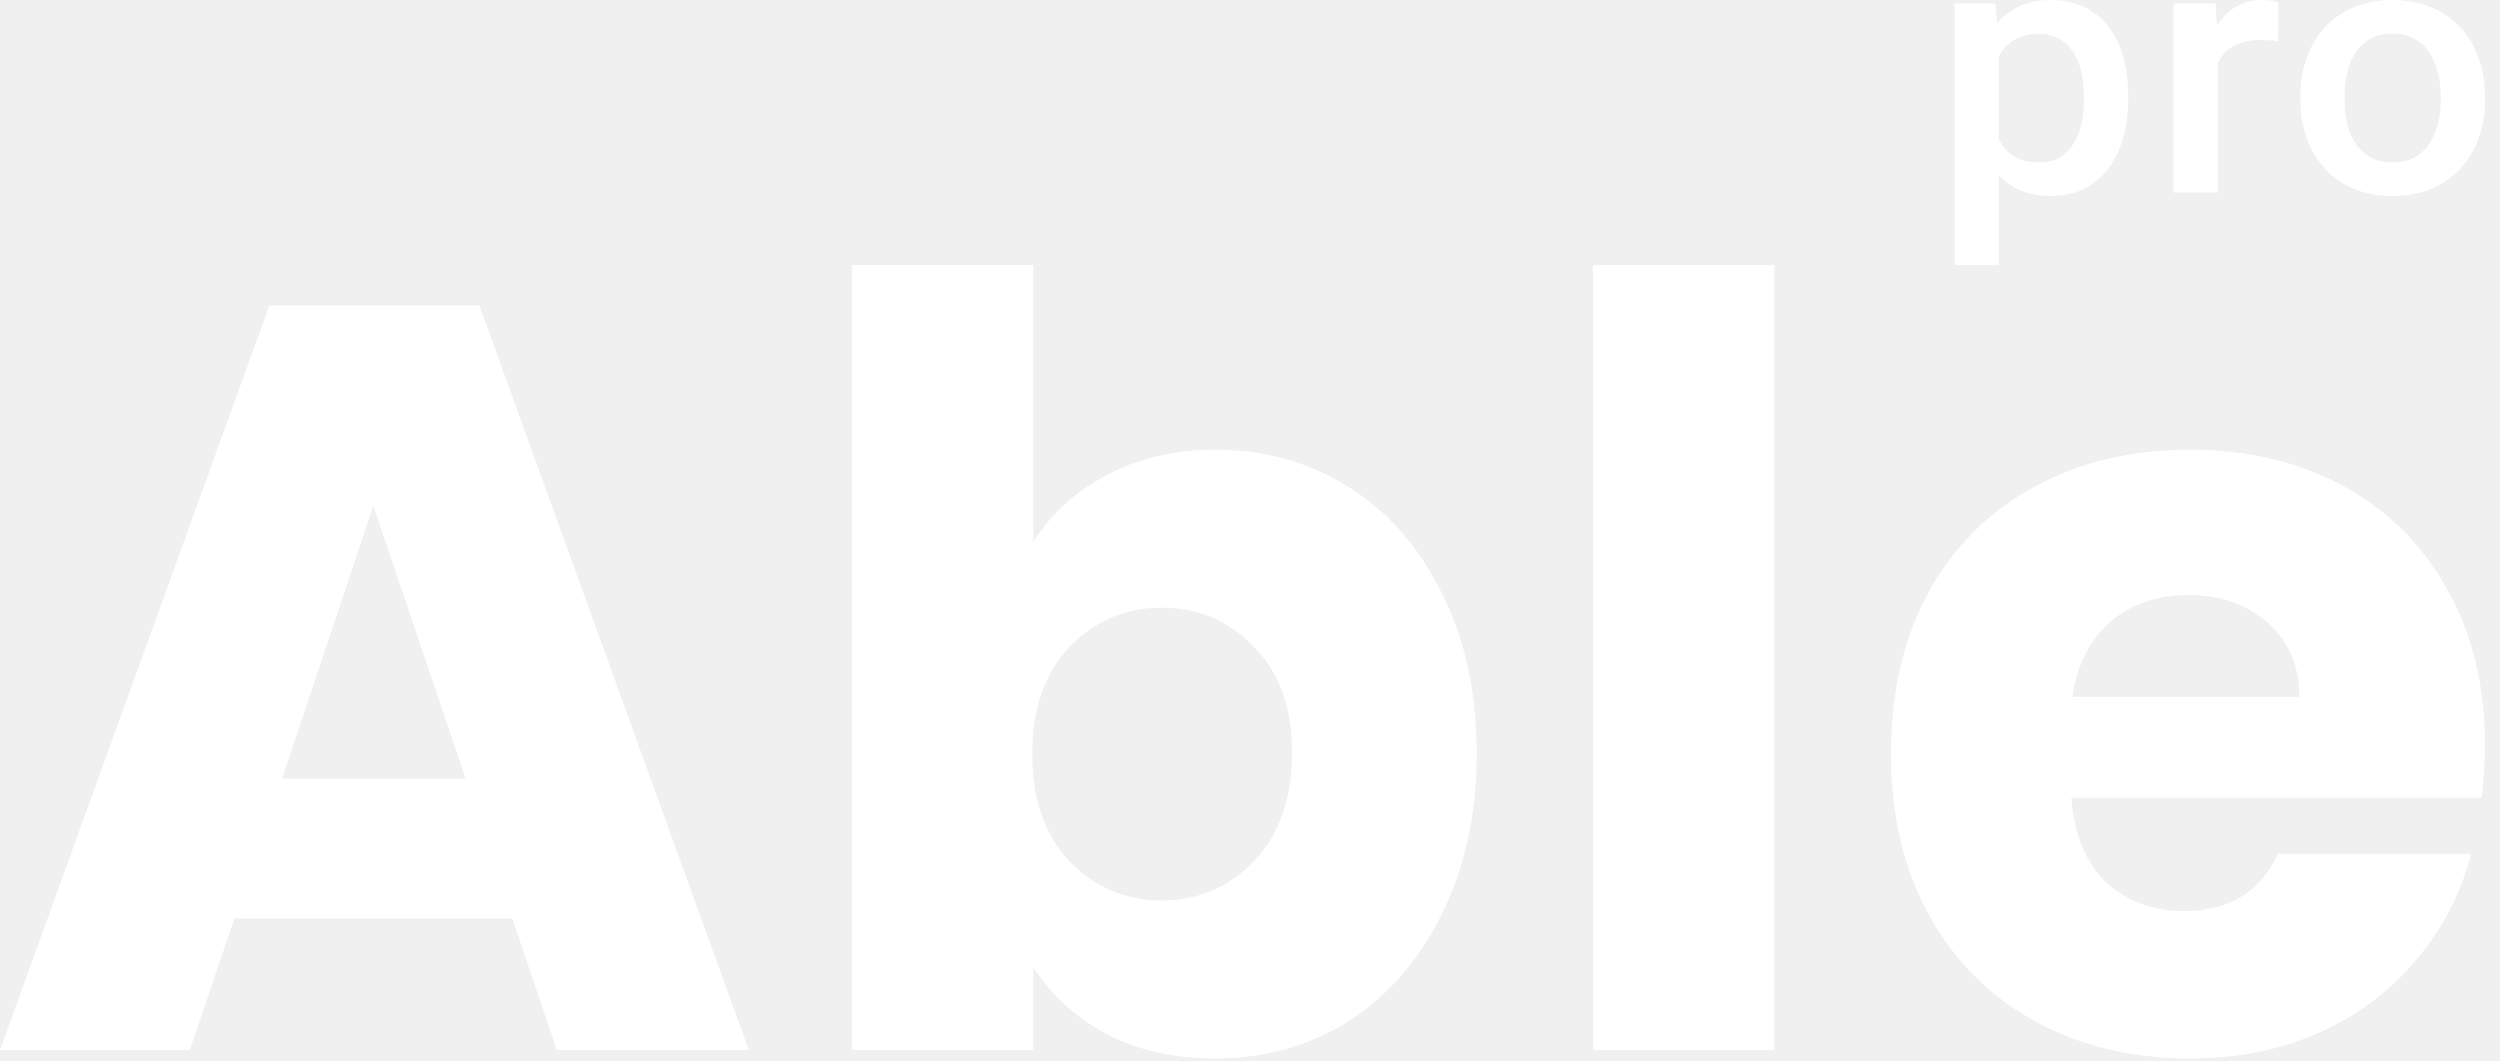
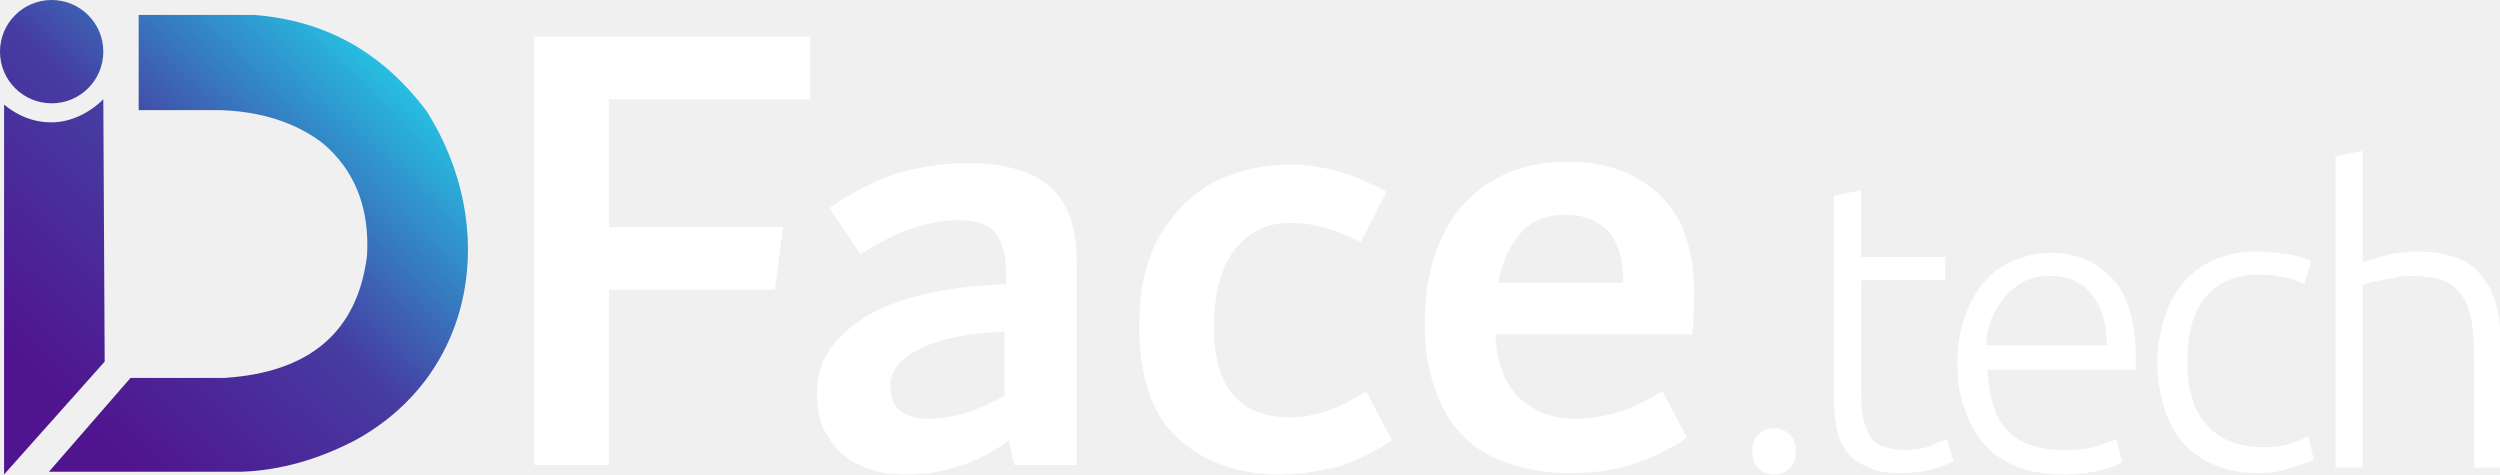
- <svg xmlns="http://www.w3.org/2000/svg" width="66" height="28" viewBox="0 0 66 28" fill="none">
-   <path d="M52.769 1.051V7H51.602V0.092H52.677L52.769 1.051ZM56.184 2.541V2.638C56.184 3 56.138 3.337 56.048 3.648C55.961 3.955 55.83 4.224 55.656 4.455C55.484 4.682 55.273 4.859 55.021 4.985C54.769 5.111 54.479 5.174 54.15 5.174C53.823 5.174 53.538 5.117 53.292 5.003C53.05 4.886 52.845 4.722 52.677 4.51C52.509 4.298 52.374 4.049 52.27 3.763C52.17 3.474 52.099 3.157 52.057 2.813V2.439C52.099 2.074 52.17 1.742 52.27 1.443C52.374 1.145 52.509 0.888 52.677 0.673C52.845 0.458 53.05 0.292 53.292 0.175C53.535 0.058 53.817 0 54.14 0C54.469 0 54.761 0.061 55.016 0.184C55.271 0.304 55.486 0.477 55.66 0.701C55.835 0.922 55.966 1.19 56.053 1.503C56.14 1.814 56.184 2.16 56.184 2.541ZM55.016 2.638V2.541C55.016 2.31 54.994 2.097 54.949 1.9C54.903 1.7 54.832 1.525 54.736 1.374C54.639 1.224 54.514 1.107 54.363 1.024C54.214 0.938 54.035 0.895 53.825 0.895C53.618 0.895 53.441 0.928 53.292 0.996C53.144 1.061 53.02 1.151 52.919 1.268C52.819 1.385 52.742 1.522 52.687 1.679C52.632 1.832 52.593 2 52.571 2.181V3.076C52.609 3.297 52.676 3.5 52.769 3.684C52.863 3.869 52.995 4.016 53.166 4.127C53.341 4.235 53.563 4.289 53.835 4.289C54.045 4.289 54.224 4.245 54.372 4.159C54.521 4.073 54.642 3.955 54.736 3.804C54.832 3.651 54.903 3.474 54.949 3.274C54.994 3.074 55.016 2.862 55.016 2.638Z" fill="white" />
-   <path d="M58.547 1.042V5.082H57.379V0.092H58.493L58.547 1.042ZM60.15 0.06L60.14 1.093C60.069 1.081 59.991 1.071 59.907 1.065C59.827 1.059 59.746 1.056 59.665 1.056C59.465 1.056 59.289 1.084 59.137 1.139C58.986 1.191 58.858 1.268 58.755 1.37C58.655 1.468 58.577 1.588 58.522 1.729C58.467 1.871 58.435 2.029 58.425 2.204L58.159 2.223C58.159 1.909 58.191 1.619 58.256 1.351C58.321 1.084 58.417 0.848 58.547 0.646C58.679 0.443 58.844 0.284 59.041 0.171C59.241 0.057 59.471 0 59.733 0C59.804 0 59.88 0.006 59.961 0.018C60.045 0.031 60.108 0.045 60.15 0.06Z" fill="white" />
-   <path d="M60.73 2.642V2.536C60.73 2.177 60.785 1.843 60.895 1.536C61.005 1.225 61.163 0.956 61.37 0.729C61.58 0.498 61.835 0.32 62.135 0.194C62.438 0.065 62.781 0 63.161 0C63.546 0 63.888 0.065 64.188 0.194C64.492 0.32 64.748 0.498 64.958 0.729C65.168 0.956 65.328 1.225 65.438 1.536C65.547 1.843 65.602 2.177 65.602 2.536V2.642C65.602 3.002 65.547 3.336 65.438 3.643C65.328 3.95 65.168 4.219 64.958 4.45C64.748 4.677 64.493 4.856 64.193 4.985C63.893 5.111 63.552 5.174 63.171 5.174C62.787 5.174 62.443 5.111 62.14 4.985C61.839 4.856 61.584 4.677 61.374 4.45C61.165 4.219 61.005 3.95 60.895 3.643C60.785 3.336 60.73 3.002 60.73 2.642ZM61.898 2.536V2.642C61.898 2.867 61.922 3.079 61.97 3.279C62.019 3.478 62.094 3.654 62.198 3.804C62.301 3.955 62.434 4.073 62.595 4.159C62.756 4.245 62.948 4.289 63.171 4.289C63.388 4.289 63.575 4.245 63.733 4.159C63.894 4.073 64.027 3.955 64.13 3.804C64.233 3.654 64.309 3.478 64.358 3.279C64.409 3.079 64.435 2.867 64.435 2.642V2.536C64.435 2.315 64.409 2.106 64.358 1.909C64.309 1.709 64.232 1.532 64.125 1.379C64.022 1.225 63.889 1.105 63.728 1.019C63.57 0.93 63.381 0.885 63.161 0.885C62.942 0.885 62.752 0.93 62.59 1.019C62.432 1.105 62.301 1.225 62.198 1.379C62.094 1.532 62.019 1.709 61.97 1.909C61.922 2.106 61.898 2.315 61.898 2.536Z" fill="white" />
-   <path d="M13.524 24.248H6.188L5.012 27.72H0L7.112 8.064H12.656L19.768 27.72H14.7L13.524 24.248ZM12.292 20.552L9.856 13.356L7.448 20.552H12.292Z" fill="white" />
-   <path d="M27.28 14.308C27.729 13.58 28.372 12.992 29.212 12.544C30.052 12.096 31.014 11.872 32.096 11.872C33.385 11.872 34.551 12.199 35.596 12.852C36.642 13.505 37.463 14.439 38.06 15.652C38.676 16.865 38.984 18.275 38.984 19.88C38.984 21.485 38.676 22.904 38.06 24.136C37.463 25.349 36.642 26.292 35.596 26.964C34.551 27.617 33.385 27.944 32.096 27.944C30.995 27.944 30.034 27.729 29.212 27.3C28.391 26.852 27.747 26.264 27.28 25.536V27.72H22.492V7H27.28V14.308ZM34.112 19.88C34.112 18.685 33.776 17.752 33.105 17.08C32.451 16.389 31.639 16.044 30.669 16.044C29.716 16.044 28.904 16.389 28.233 17.08C27.579 17.771 27.253 18.713 27.253 19.908C27.253 21.103 27.579 22.045 28.233 22.736C28.904 23.427 29.716 23.772 30.669 23.772C31.62 23.772 32.432 23.427 33.105 22.736C33.776 22.027 34.112 21.075 34.112 19.88Z" fill="white" />
-   <path d="M46.844 7V27.72H42.056V7H46.844Z" fill="white" />
-   <path d="M65.602 19.656C65.602 20.104 65.574 20.571 65.518 21.056H54.682C54.757 22.027 55.065 22.773 55.606 23.296C56.166 23.8 56.848 24.052 57.65 24.052C58.845 24.052 59.676 23.548 60.142 22.54H65.238C64.977 23.567 64.501 24.491 63.81 25.312C63.138 26.133 62.289 26.777 61.262 27.244C60.236 27.711 59.088 27.944 57.818 27.944C56.288 27.944 54.925 27.617 53.73 26.964C52.536 26.311 51.602 25.377 50.93 24.164C50.258 22.951 49.922 21.532 49.922 19.908C49.922 18.284 50.249 16.865 50.902 15.652C51.574 14.439 52.508 13.505 53.702 12.852C54.897 12.199 56.269 11.872 57.818 11.872C59.33 11.872 60.674 12.189 61.85 12.824C63.026 13.459 63.941 14.364 64.594 15.54C65.266 16.716 65.602 18.088 65.602 19.656ZM60.702 18.396C60.702 17.575 60.422 16.921 59.862 16.436C59.302 15.951 58.602 15.708 57.762 15.708C56.96 15.708 56.278 15.941 55.718 16.408C55.177 16.875 54.841 17.537 54.71 18.396H60.702Z" fill="white" />
+ <svg xmlns="http://www.w3.org/2000/svg" xmlns:xlink="http://www.w3.org/1999/xlink" version="1.1" id="Camada_1" x="0px" y="0px" viewBox="0 0 183.9 34.9" style="enable-background:new 0 0 183.9 34.9;" xml:space="preserve">
+   <style type="text/css">
+ 	
+ 		.st0{clip-path:url(#SVGID_00000072964334577725827620000001275629409332503428_);fill:url(#SVGID_00000165229827700658633480000007761892517097561737_);}
+ 	.st1{fill:#FFFFFF;}
+ </style>
+   <g>
+     <g>
+       <defs>
+         <path id="SVGID_1_" d="M7.6,7.3l0.1,19.3l-7.4,8.3V7.7C1.3,8.5,2.4,9,3.8,9C5.2,9,6.6,8.3,7.6,7.3L7.6,7.3z M3.8,0     c2.1,0,3.8,1.7,3.8,3.8c0,2.1-1.7,3.8-3.8,3.8S0,5.9,0,3.8C0,1.7,1.7,0,3.8,0z M9.6,27.8h6.9c6.3-0.4,9.8-3.4,10.5-9     c0.2-3.5-0.9-6.3-3.3-8.3c-2-1.5-4.5-2.3-7.5-2.4h-6v-7h8.3h0.2v0c5.2,0.4,9.4,2.7,12.7,7.1c5.3,8.4,3.7,19.3-5.3,24.2     c-2.7,1.4-5.5,2.2-8.3,2.3v0h-0.4c-0.2,0-0.5,0-0.8,0H3.6L9.6,27.8z" />
+       </defs>
+       <clipPath id="SVGID_00000088091995562627626670000008229782483906905014_">
+         <use xlink:href="#SVGID_1_" style="overflow:visible;" />
+       </clipPath>
+       <linearGradient id="SVGID_00000077289976345607995160000000638907126918311861_" gradientUnits="userSpaceOnUse" x1="5.759" y1="30.472" x2="29.891" y2="5.559">
+         <stop offset="0" style="stop-color:#50148F" />
+         <stop offset="0.49" style="stop-color:#463CA2" />
+         <stop offset="1" style="stop-color:#25C3E3" />
+       </linearGradient>
+       <rect y="0" style="clip-path:url(#SVGID_00000088091995562627626670000008229782483906905014_);fill:url(#SVGID_00000077289976345607995160000000638907126918311861_);" width="36.7" height="34.9" />
+     </g>
+     <path class="st1" d="M115.2,15.8c-1.4,0-2.5,0.4-3.3,1.3c-0.8,0.9-1.4,2.1-1.7,3.7h9.2v-0.1c0-1.7-0.4-2.9-1.1-3.7   C117.5,16.2,116.5,15.8,115.2,15.8 M124.6,21.3c0,1,0,2.1-0.1,3.3H110c0.1,2.1,0.7,3.7,1.8,4.7c1.1,1,2.4,1.5,4.1,1.5   c1.2,0,2.2-0.2,3.2-0.5c0.9-0.3,2-0.8,3.2-1.5l1.8,3.4c-1.2,0.8-2.5,1.5-3.9,1.9c-1.4,0.5-3,0.7-4.7,0.7c-2.1,0-3.9-0.4-5.5-1.1   c-1.6-0.7-2.9-1.9-3.8-3.6c-0.9-1.7-1.4-3.8-1.4-6.4c0-2.3,0.4-4.3,1.2-6.1c0.8-1.8,2-3.2,3.6-4.2c1.6-1,3.5-1.5,5.7-1.5   c2,0,3.7,0.4,5.1,1.2c1.4,0.8,2.5,1.9,3.2,3.3C124.3,17.9,124.6,19.5,124.6,21.3z M94.2,34.9c-3.1,0-5.6-0.9-7.5-2.6   c-1.9-1.7-2.9-4.5-2.9-8.3c0-2.7,0.5-5,1.6-6.8c1.1-1.8,2.5-3.1,4.1-3.9c1.7-0.8,3.5-1.2,5.4-1.2c1.2,0,2.4,0.2,3.5,0.5   c1.1,0.3,2.3,0.8,3.6,1.5l-1.9,3.7c-1.1-0.5-2-0.9-2.8-1.1c-0.8-0.2-1.6-0.3-2.4-0.3c-1.8,0-3.1,0.7-4.1,2c-1,1.3-1.5,3.2-1.5,5.7   c0,4.4,1.9,6.6,5.6,6.6c1,0,1.9-0.2,2.8-0.5c0.9-0.3,1.8-0.8,2.8-1.4l1.9,3.6c-1.2,0.8-2.5,1.4-3.8,1.9   C97.2,34.6,95.8,34.9,94.2,34.9z M65.5,28.4c0,0.8,0.2,1.4,0.7,1.8c0.5,0.4,1.2,0.6,2.1,0.6c1.8,0,3.7-0.6,5.6-1.7v-4.7   c-2.6,0.1-4.7,0.5-6.1,1.2C66.3,26.3,65.5,27.2,65.5,28.4z M71.2,12c2.7,0,4.7,0.6,6,1.7c1.3,1.1,2,3,2,5.4v15.1h-4.6l-0.4-1.8   c-1.2,0.9-2.4,1.5-3.7,1.9c-1.2,0.4-2.5,0.6-3.9,0.6c-1.3,0-2.4-0.2-3.4-0.7c-1-0.5-1.8-1.2-2.3-2.1c-0.6-0.9-0.8-1.9-0.8-3.1   c0-1.8,0.6-3.2,1.9-4.4c1.2-1.2,2.9-2.1,5-2.7c2.1-0.6,4.4-0.9,7-1v-0.8c0-1.4-0.3-2.4-0.8-3c-0.5-0.6-1.4-0.9-2.7-0.9   c-2.2,0-4.6,0.8-7.2,2.5L61,15.3c1.6-1.1,3.2-1.9,4.8-2.5C67.5,12.3,69.3,12,71.2,12z M59.6,7.3H44.8v9.4h12.8l-0.6,4.6H44.8v12.9   h-5.5V2.7h20.3V7.3z" />
+     <path class="st1" d="M171.8,34.5v-23l2-0.4v8.2c0.6-0.2,1.3-0.4,2-0.6c0.7-0.1,1.3-0.2,2-0.2c1.2,0,2.2,0.2,3,0.5   c0.8,0.3,1.4,0.8,1.9,1.5c0.5,0.6,0.8,1.4,1,2.3c0.2,0.9,0.3,1.9,0.3,2.9v8.7h-2v-8.1c0-1.1-0.1-2-0.2-2.8   c-0.2-0.8-0.4-1.4-0.8-1.9c-0.4-0.5-0.8-0.8-1.4-1c-0.6-0.2-1.3-0.3-2.2-0.3c-0.3,0-0.7,0-1.1,0.1c-0.4,0.1-0.8,0.1-1.1,0.2   c-0.3,0.1-0.6,0.1-0.9,0.2c-0.3,0.1-0.4,0.1-0.5,0.2v13.4H171.8z M166.1,34.8c-1.2,0-2.3-0.2-3.2-0.6c-0.9-0.4-1.7-0.9-2.3-1.6   c-0.6-0.7-1.1-1.6-1.4-2.6c-0.3-1-0.5-2.1-0.5-3.3c0-1.2,0.2-2.3,0.5-3.3c0.3-1,0.8-1.9,1.4-2.6c0.6-0.7,1.4-1.3,2.3-1.7   c0.9-0.4,1.9-0.6,3-0.6c0.8,0,1.6,0.1,2.4,0.2c0.7,0.1,1.3,0.3,1.7,0.5l-0.5,1.7c-0.4-0.2-0.9-0.4-1.4-0.5c-0.5-0.1-1.2-0.2-2-0.2   c-1.7,0-3,0.6-3.9,1.7c-0.9,1.1-1.3,2.7-1.3,4.7c0,0.9,0.1,1.8,0.3,2.5c0.2,0.8,0.5,1.4,1,2c0.5,0.6,1,1,1.7,1.3   c0.7,0.3,1.6,0.5,2.6,0.5c0.8,0,1.5-0.1,2.1-0.3c0.6-0.2,1-0.4,1.2-0.5l0.4,1.7c-0.4,0.2-0.9,0.4-1.7,0.6   C167.8,34.7,167,34.8,166.1,34.8z M155,25.5c0-1.6-0.4-2.9-1.1-3.8c-0.7-0.9-1.7-1.4-3.1-1.4c-0.7,0-1.3,0.1-1.9,0.4   c-0.6,0.3-1,0.7-1.4,1.1c-0.4,0.5-0.7,1-1,1.6c-0.2,0.6-0.4,1.3-0.4,2H155z M144,26.7c0-1.4,0.2-2.5,0.6-3.6c0.4-1,0.9-1.9,1.5-2.5   c0.6-0.7,1.4-1.2,2.2-1.5c0.8-0.3,1.6-0.5,2.5-0.5c1.9,0,3.4,0.6,4.6,1.9c1.1,1.2,1.7,3.2,1.7,5.7c0,0.2,0,0.3,0,0.5   c0,0.2,0,0.3,0,0.5h-10.9c0.1,1.9,0.5,3.4,1.4,4.4c0.9,1,2.3,1.5,4.2,1.5c1.1,0,1.9-0.1,2.5-0.3c0.6-0.2,1.1-0.4,1.4-0.5l0.4,1.7   c-0.3,0.2-0.8,0.4-1.6,0.6c-0.8,0.2-1.7,0.3-2.7,0.3c-1.4,0-2.5-0.2-3.5-0.6c-1-0.4-1.8-1-2.4-1.7c-0.6-0.7-1.1-1.6-1.4-2.6   C144.1,29,144,27.9,144,26.7z M136.9,18.9h6.2v1.7h-6.2v8.3c0,0.9,0.1,1.6,0.2,2.1c0.2,0.6,0.4,1,0.6,1.3c0.3,0.3,0.6,0.5,1,0.6   c0.4,0.1,0.8,0.2,1.3,0.2c0.8,0,1.5-0.1,2-0.3c0.5-0.2,0.9-0.4,1.2-0.5l0.5,1.6c-0.3,0.2-0.8,0.4-1.5,0.6c-0.7,0.2-1.5,0.3-2.3,0.3   c-1,0-1.8-0.1-2.4-0.4c-0.7-0.3-1.2-0.6-1.6-1.1c-0.4-0.5-0.7-1.1-0.8-1.9c-0.2-0.8-0.2-1.7-0.2-2.7V14.4l2-0.4V18.9z M132.1,33.2   c0,0.5-0.1,0.9-0.4,1.2c-0.3,0.3-0.7,0.5-1.2,0.5c-0.5,0-0.9-0.2-1.2-0.5c-0.3-0.3-0.4-0.7-0.4-1.2c0-0.5,0.1-0.9,0.4-1.2   c0.3-0.3,0.7-0.5,1.2-0.5c0.5,0,0.9,0.2,1.2,0.5C132,32.3,132.1,32.7,132.1,33.2z" />
+   </g>
</svg>
